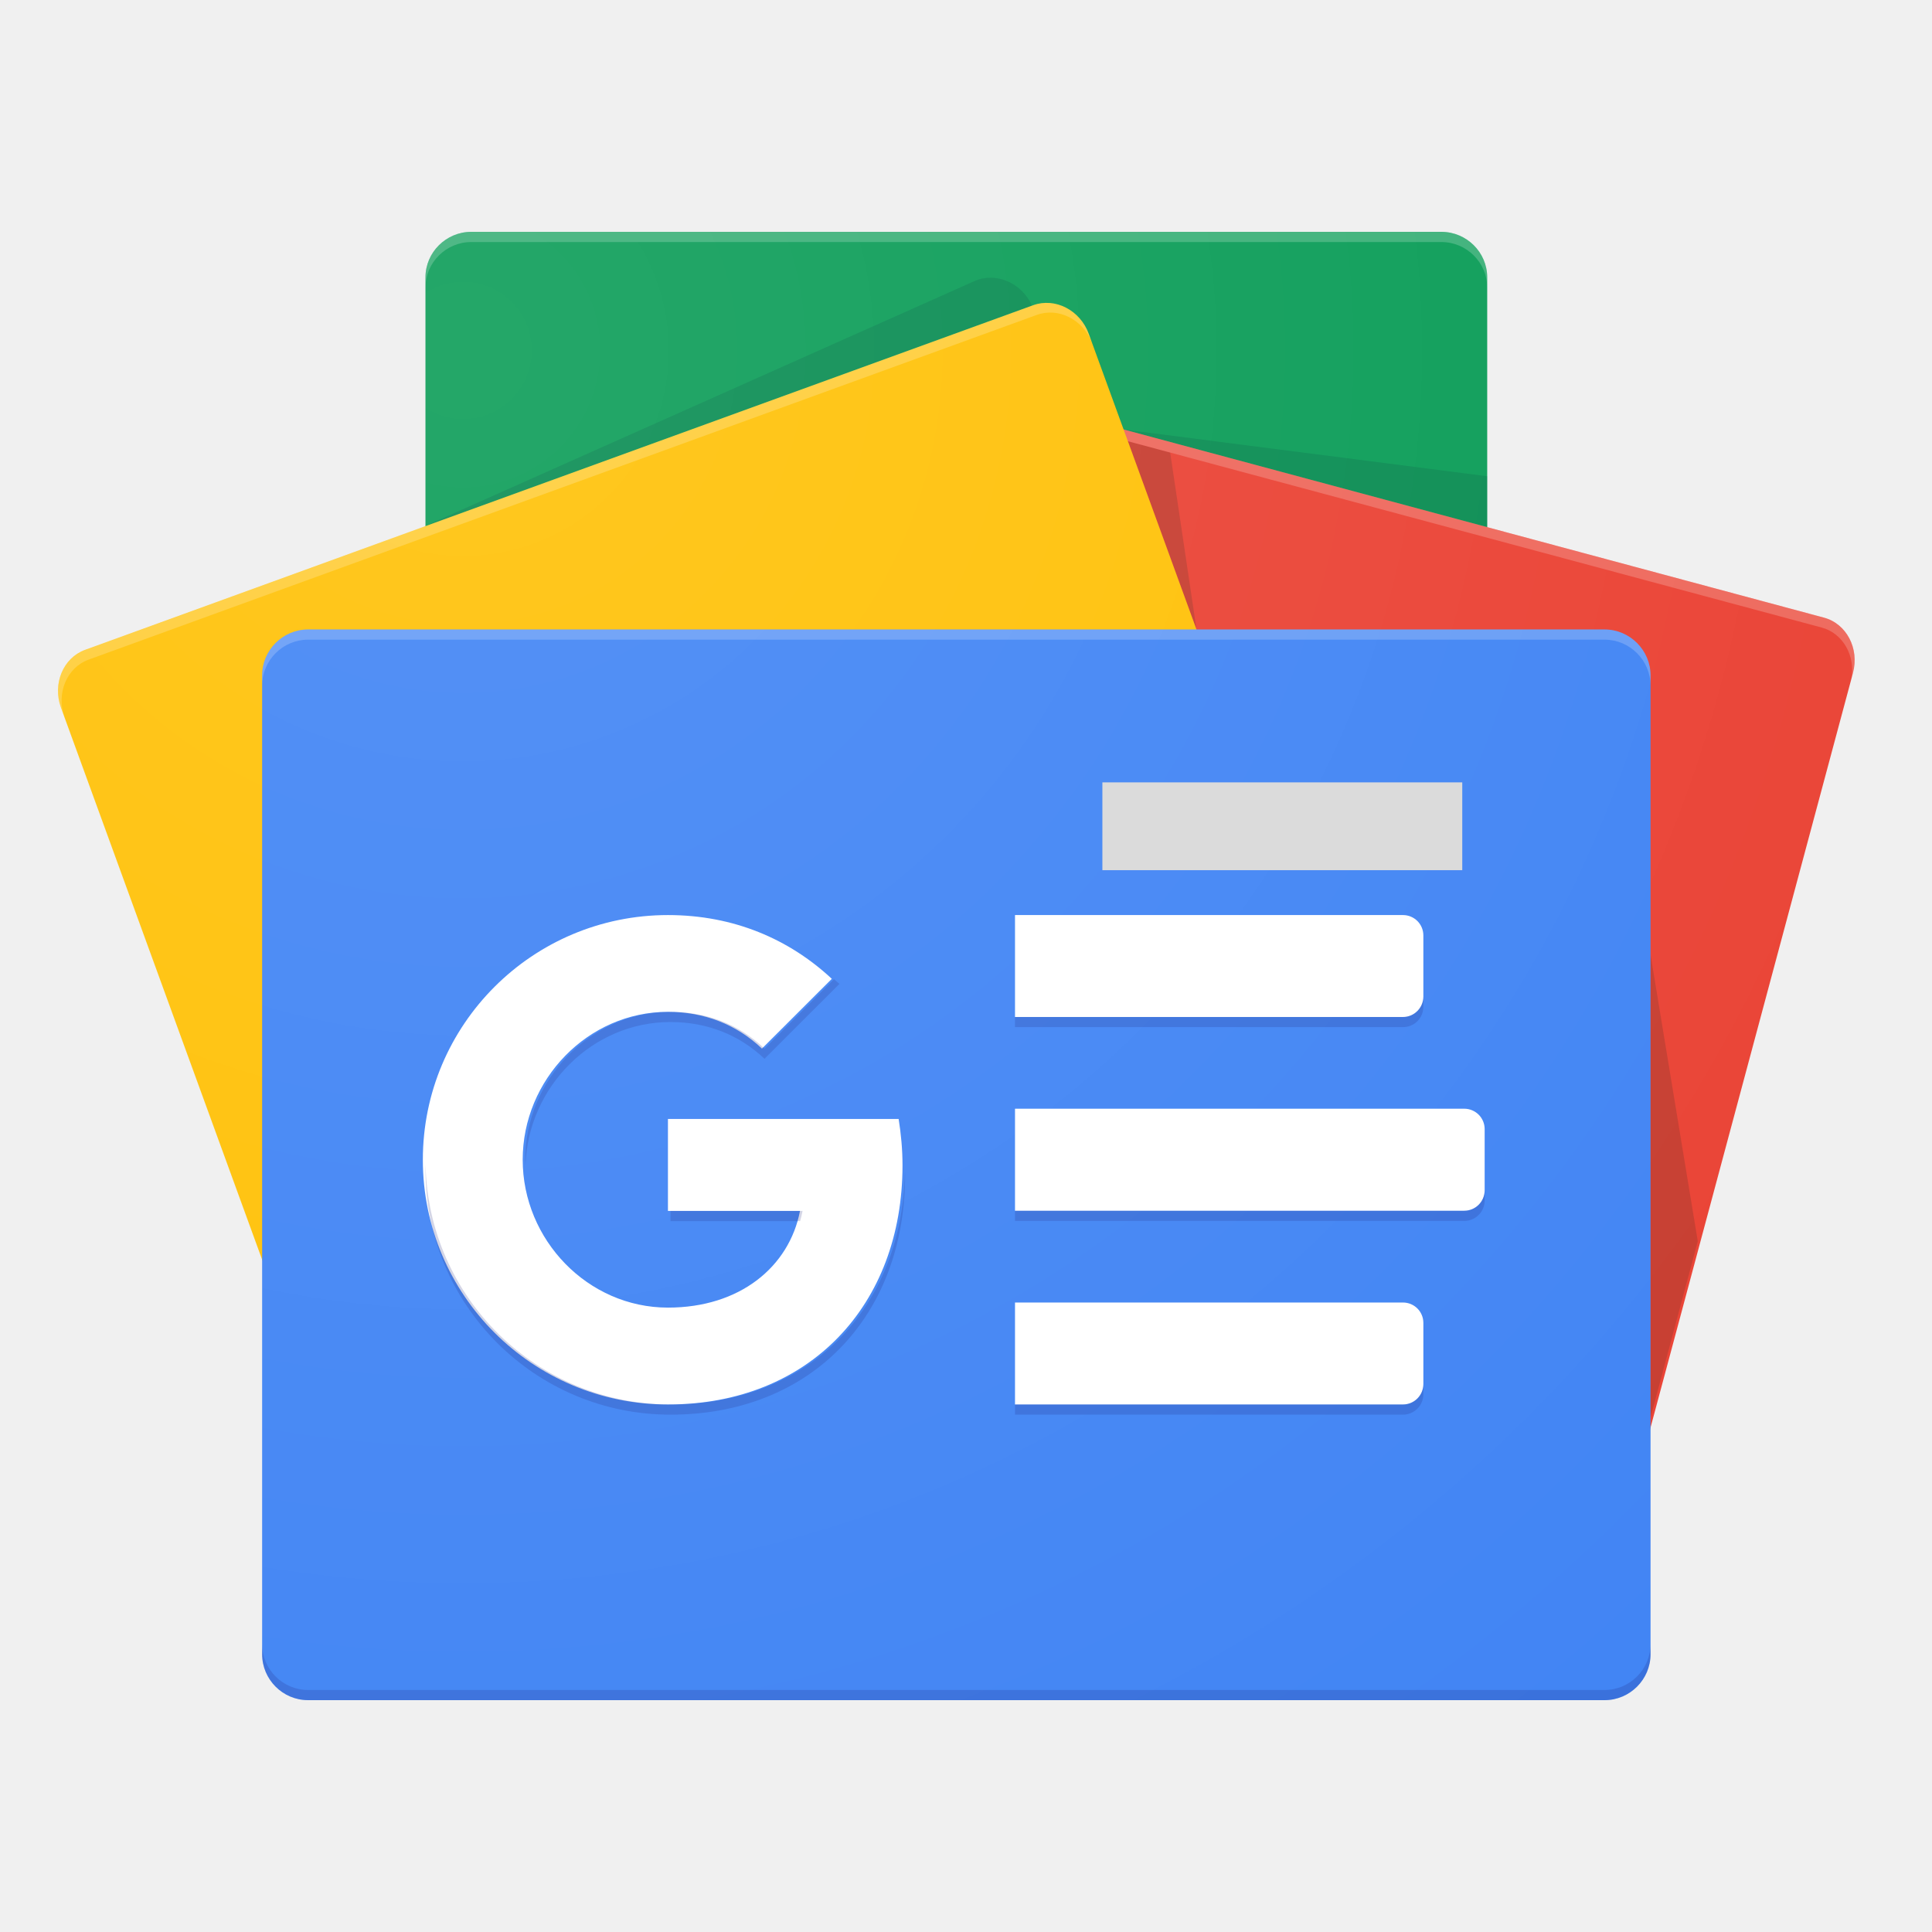
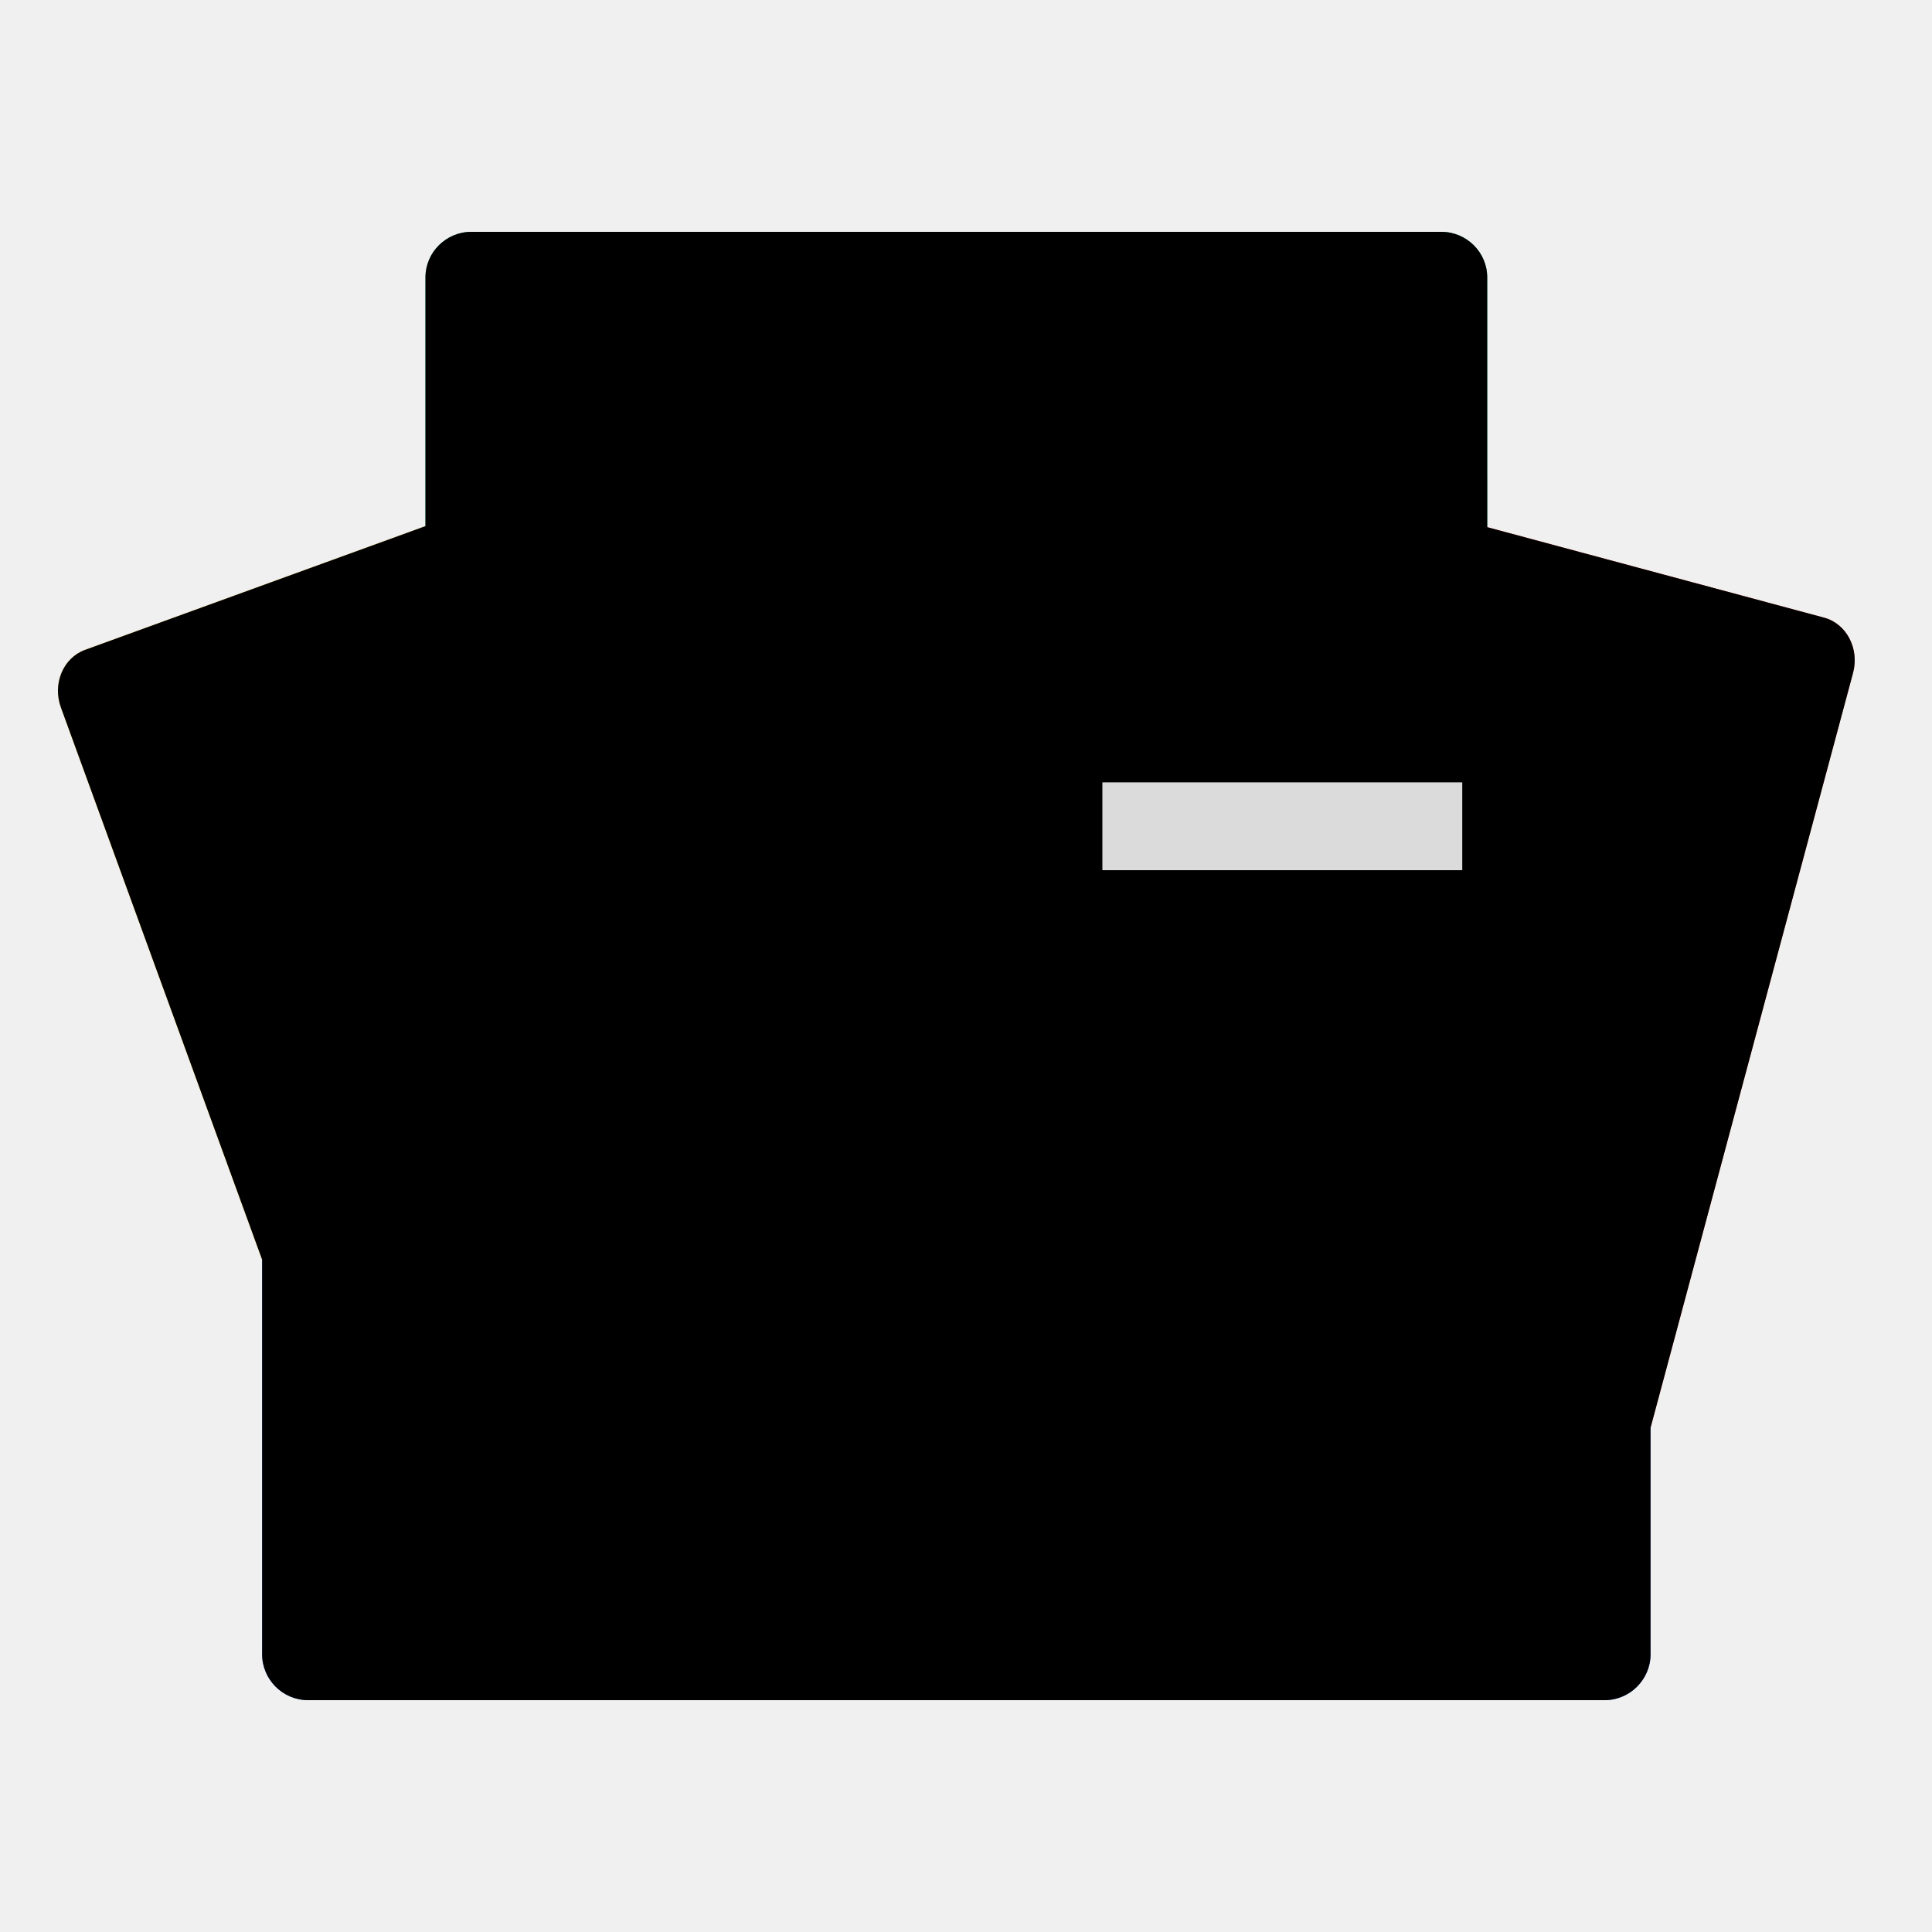
<svg xmlns="http://www.w3.org/2000/svg" width="22" height="22" viewBox="0 0 22 22" fill="none">
  <path d="M16.935 13.982C16.935 14.266 16.7 14.499 16.413 14.499H5.367C5.08 14.499 4.845 14.266 4.845 13.982V3.158C4.845 2.873 5.08 2.64 5.367 2.64H16.413C16.7 2.64 16.935 2.873 16.935 3.158V13.982H16.935Z" fill="#0C9D58" />
  <path opacity="0.2" d="M16.935 5.423L12.795 4.891L16.935 6V5.423Z" fill="#004D40" />
  <path opacity="0.2" d="M11.089 3.204L4.82 6L11.749 3.481V3.474C11.627 3.214 11.331 3.092 11.089 3.204Z" fill="#004D40" />
  <path opacity="0.2" d="M16.413 2.64H5.367C5.08 2.64 4.845 2.873 4.845 3.158V3.274C4.845 2.989 5.08 2.756 5.367 2.756H16.413C16.7 2.756 16.935 2.989 16.935 3.274V3.158C16.935 2.873 16.7 2.64 16.413 2.64Z" fill="white" />
  <path d="M7.526 13.649C7.451 13.927 7.6 14.211 7.857 14.279L18.088 17.028C18.345 17.096 18.616 16.925 18.69 16.647L21.1 7.663C21.175 7.385 21.026 7.101 20.769 7.033L10.538 4.284C10.281 4.216 10.01 4.387 9.936 4.665L7.526 13.649Z" fill="#EA4335" />
  <path opacity="0.2" d="M18.795 10.87L19.333 14.135L18.795 16.142V10.87Z" fill="#3E2723" />
  <path opacity="0.2" d="M12.843 5.024L13.325 5.153L13.625 7.168L12.843 5.024Z" fill="#3E2723" />
  <path opacity="0.2" d="M20.77 7.033L10.538 4.284C10.281 4.216 10.01 4.387 9.936 4.665L7.526 13.649C7.522 13.664 7.521 13.68 7.518 13.694L9.91 4.778C9.985 4.5 10.256 4.329 10.512 4.398L20.744 7.146C20.986 7.211 21.13 7.468 21.082 7.731L21.101 7.663C21.175 7.385 21.026 7.101 20.77 7.033Z" fill="white" />
  <path d="M15.583 12.543C15.682 12.813 15.558 13.109 15.308 13.199L4.512 17.124C4.262 17.215 3.977 17.068 3.879 16.798L0.694 8.057C0.596 7.787 0.719 7.491 0.969 7.4L11.765 3.476C12.015 3.385 12.3 3.532 12.398 3.802L15.583 12.543Z" fill="#FFC107" />
  <path opacity="0.2" d="M0.735 8.167C0.637 7.897 0.76 7.601 1.01 7.511L11.806 3.586C12.053 3.496 12.334 3.639 12.435 3.904L12.398 3.802C12.3 3.532 12.015 3.385 11.765 3.475L0.969 7.401C0.719 7.491 0.595 7.787 0.694 8.057L3.879 16.798C3.88 16.8 3.882 16.803 3.883 16.806L0.735 8.167Z" fill="white" />
  <path d="M18.795 18.837C18.795 19.125 18.559 19.36 18.272 19.36H3.508C3.22 19.36 2.985 19.125 2.985 18.837V7.691C2.985 7.404 3.22 7.168 3.508 7.168H18.272C18.559 7.168 18.795 7.404 18.795 7.691V18.837Z" fill="#4285F4" />
  <path d="M15.976 11.581H11.558V10.42H15.976C16.104 10.42 16.208 10.523 16.208 10.652V11.348C16.208 11.476 16.104 11.581 15.976 11.581ZM15.976 15.993H11.558V14.832H15.976C16.104 14.832 16.208 14.935 16.208 15.064V15.76C16.208 15.889 16.104 15.993 15.976 15.993ZM16.673 13.787H11.558V12.625H16.673C16.802 12.625 16.906 12.729 16.906 12.857V13.554C16.906 13.683 16.802 13.787 16.673 13.787Z" fill="white" />
  <path opacity="0.2" d="M18.272 19.244H3.508C3.22 19.244 2.985 19.009 2.985 18.721V18.837C2.985 19.125 3.22 19.36 3.508 19.36H18.272C18.559 19.36 18.795 19.125 18.795 18.837V18.721C18.795 19.009 18.559 19.244 18.272 19.244Z" fill="#1A237E" />
  <path opacity="0.2" d="M3.508 7.284H18.272C18.559 7.284 18.795 7.52 18.795 7.807V7.691C18.795 7.404 18.559 7.168 18.272 7.168H3.508C3.22 7.168 2.985 7.404 2.985 7.691V7.807C2.985 7.52 3.22 7.284 3.508 7.284Z" fill="white" />
  <path d="M7.606 12.742V13.789H9.11C8.986 14.427 8.424 14.89 7.606 14.89C6.693 14.89 5.952 14.118 5.952 13.206C5.952 12.294 6.693 11.522 7.606 11.522C8.017 11.522 8.385 11.664 8.676 11.94V11.941L9.472 11.146C8.989 10.696 8.358 10.42 7.606 10.42C6.065 10.42 4.815 11.667 4.815 13.206C4.815 14.745 6.064 15.993 7.606 15.993C9.217 15.993 10.277 14.861 10.277 13.27C10.277 13.087 10.26 12.911 10.233 12.742H7.606Z" fill="white" />
  <g opacity="0.2">
    <path d="M7.635 13.789V13.905H9.111C9.122 13.867 9.132 13.828 9.139 13.789H7.635Z" fill="#1A237E" />
    <path d="M7.635 15.993C6.114 15.993 4.877 14.776 4.846 13.264C4.846 13.283 4.845 13.303 4.845 13.322C4.845 14.861 6.094 16.109 7.635 16.109C9.246 16.109 10.306 14.977 10.306 13.385C10.306 13.373 10.305 13.361 10.305 13.348C10.27 14.898 9.22 15.993 7.635 15.993ZM8.705 11.94C8.414 11.664 8.046 11.522 7.635 11.522C6.722 11.522 5.981 12.294 5.981 13.206C5.981 13.226 5.983 13.245 5.984 13.264C6.015 12.377 6.741 11.638 7.635 11.638C8.046 11.638 8.414 11.78 8.705 12.056V12.057L9.559 11.204C9.539 11.185 9.517 11.169 9.497 11.15L8.706 11.941L8.705 11.94Z" fill="#1A237E" />
  </g>
  <path opacity="0.2" d="M16.208 11.464V11.348C16.208 11.476 16.104 11.58 15.976 11.58H11.558V11.696H15.976C16.104 11.697 16.208 11.593 16.208 11.464ZM15.976 15.993H11.558V16.109H15.976C16.104 16.109 16.208 16.005 16.208 15.877V15.761C16.208 15.889 16.104 15.993 15.976 15.993ZM16.673 13.787H11.558V13.903H16.673C16.802 13.903 16.906 13.799 16.906 13.671V13.554C16.906 13.683 16.802 13.787 16.673 13.787Z" fill="#1A237E" />
  <path d="M20.77 7.033L16.935 6.003V3.158C16.935 2.873 16.7 2.64 16.413 2.64H5.367C5.08 2.64 4.845 2.873 4.845 3.158V5.991L0.969 7.4C0.719 7.491 0.595 7.787 0.694 8.057L2.985 14.344V18.837C2.985 19.125 3.22 19.36 3.508 19.36H18.272C18.559 19.36 18.795 19.125 18.795 18.837V16.258L21.101 7.663C21.175 7.385 21.026 7.101 20.77 7.033Z" fill="url(#paint0_radial_1_3714)" />
  <line x1="12.553" y1="9.409" x2="16.651" y2="9.409" stroke="#DBDBDB" />
  <defs>
    <radialGradient id="paint0_radial_1_3714" cx="0" cy="0" r="1" gradientUnits="userSpaceOnUse" gradientTransform="translate(5.27123 3.99465) scale(19.8971 19.8735)">
-       <stop stop-color="white" stop-opacity="0.1" />
-       <stop offset="1" stop-color="white" stop-opacity="0" />
+       <stop stopColor="white" stopOpacity="0.1" />
+       <stop offset="1" stopColor="white" stopOpacity="0" />
    </radialGradient>
  </defs>
</svg>
